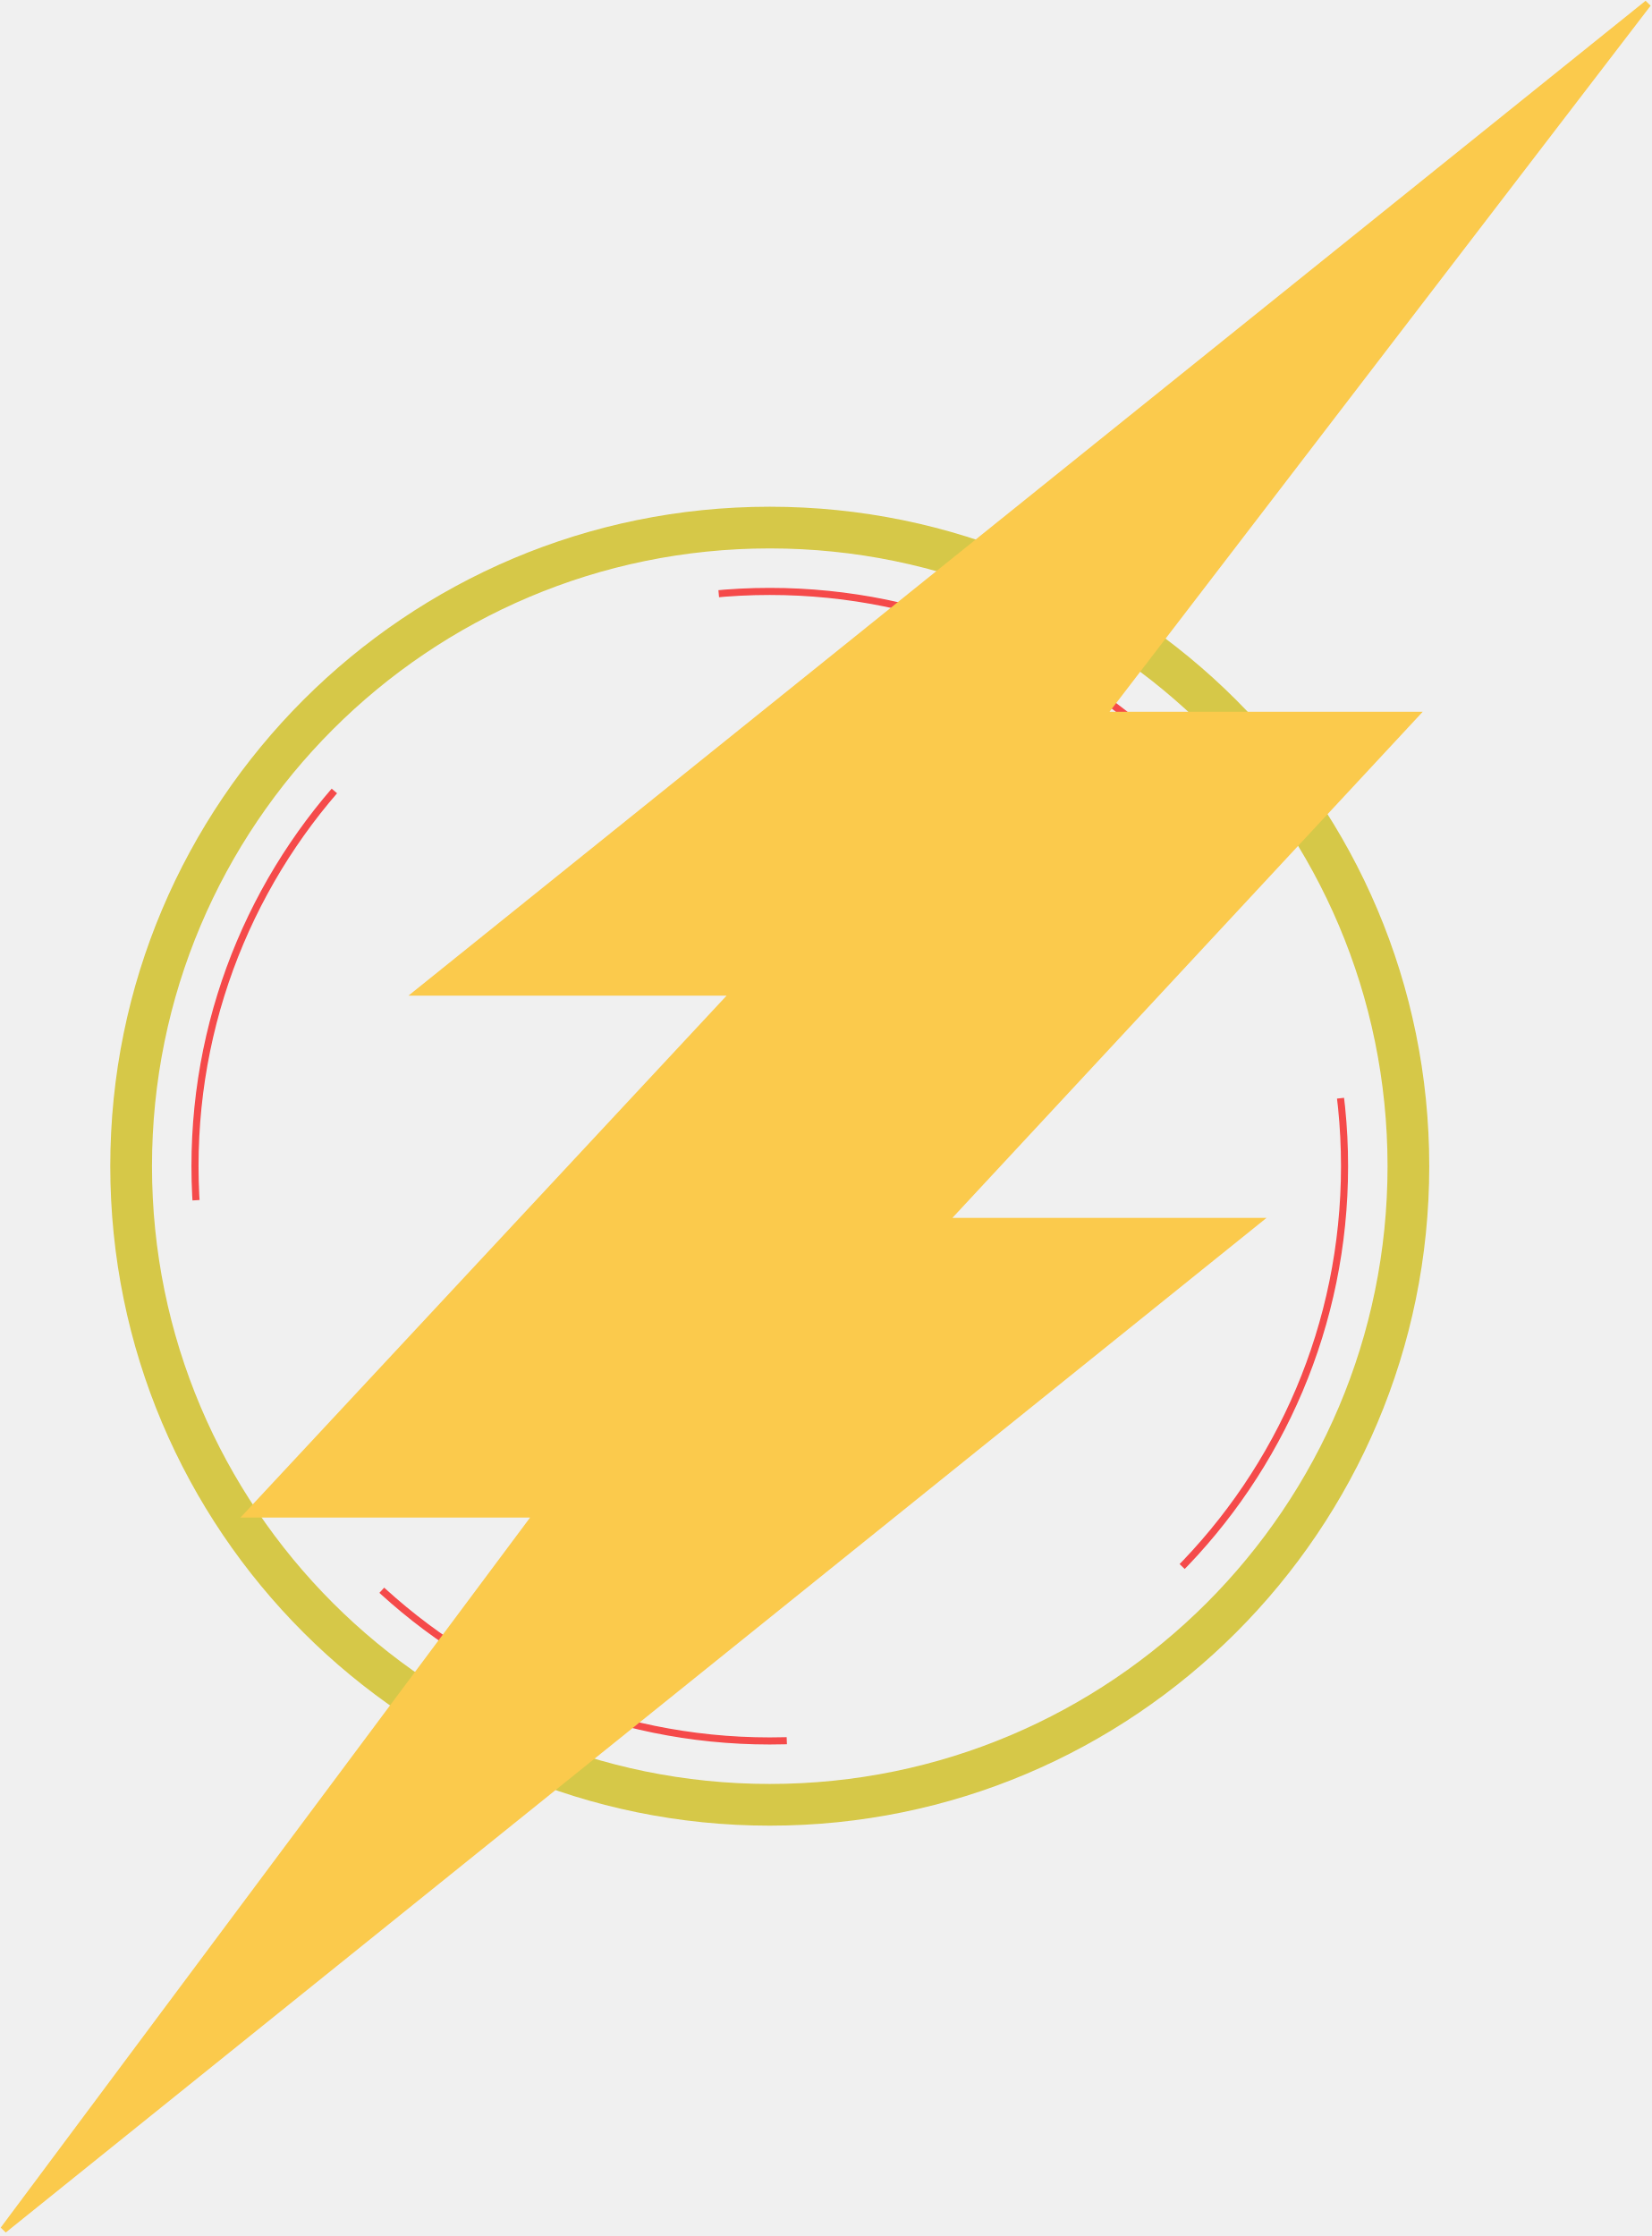
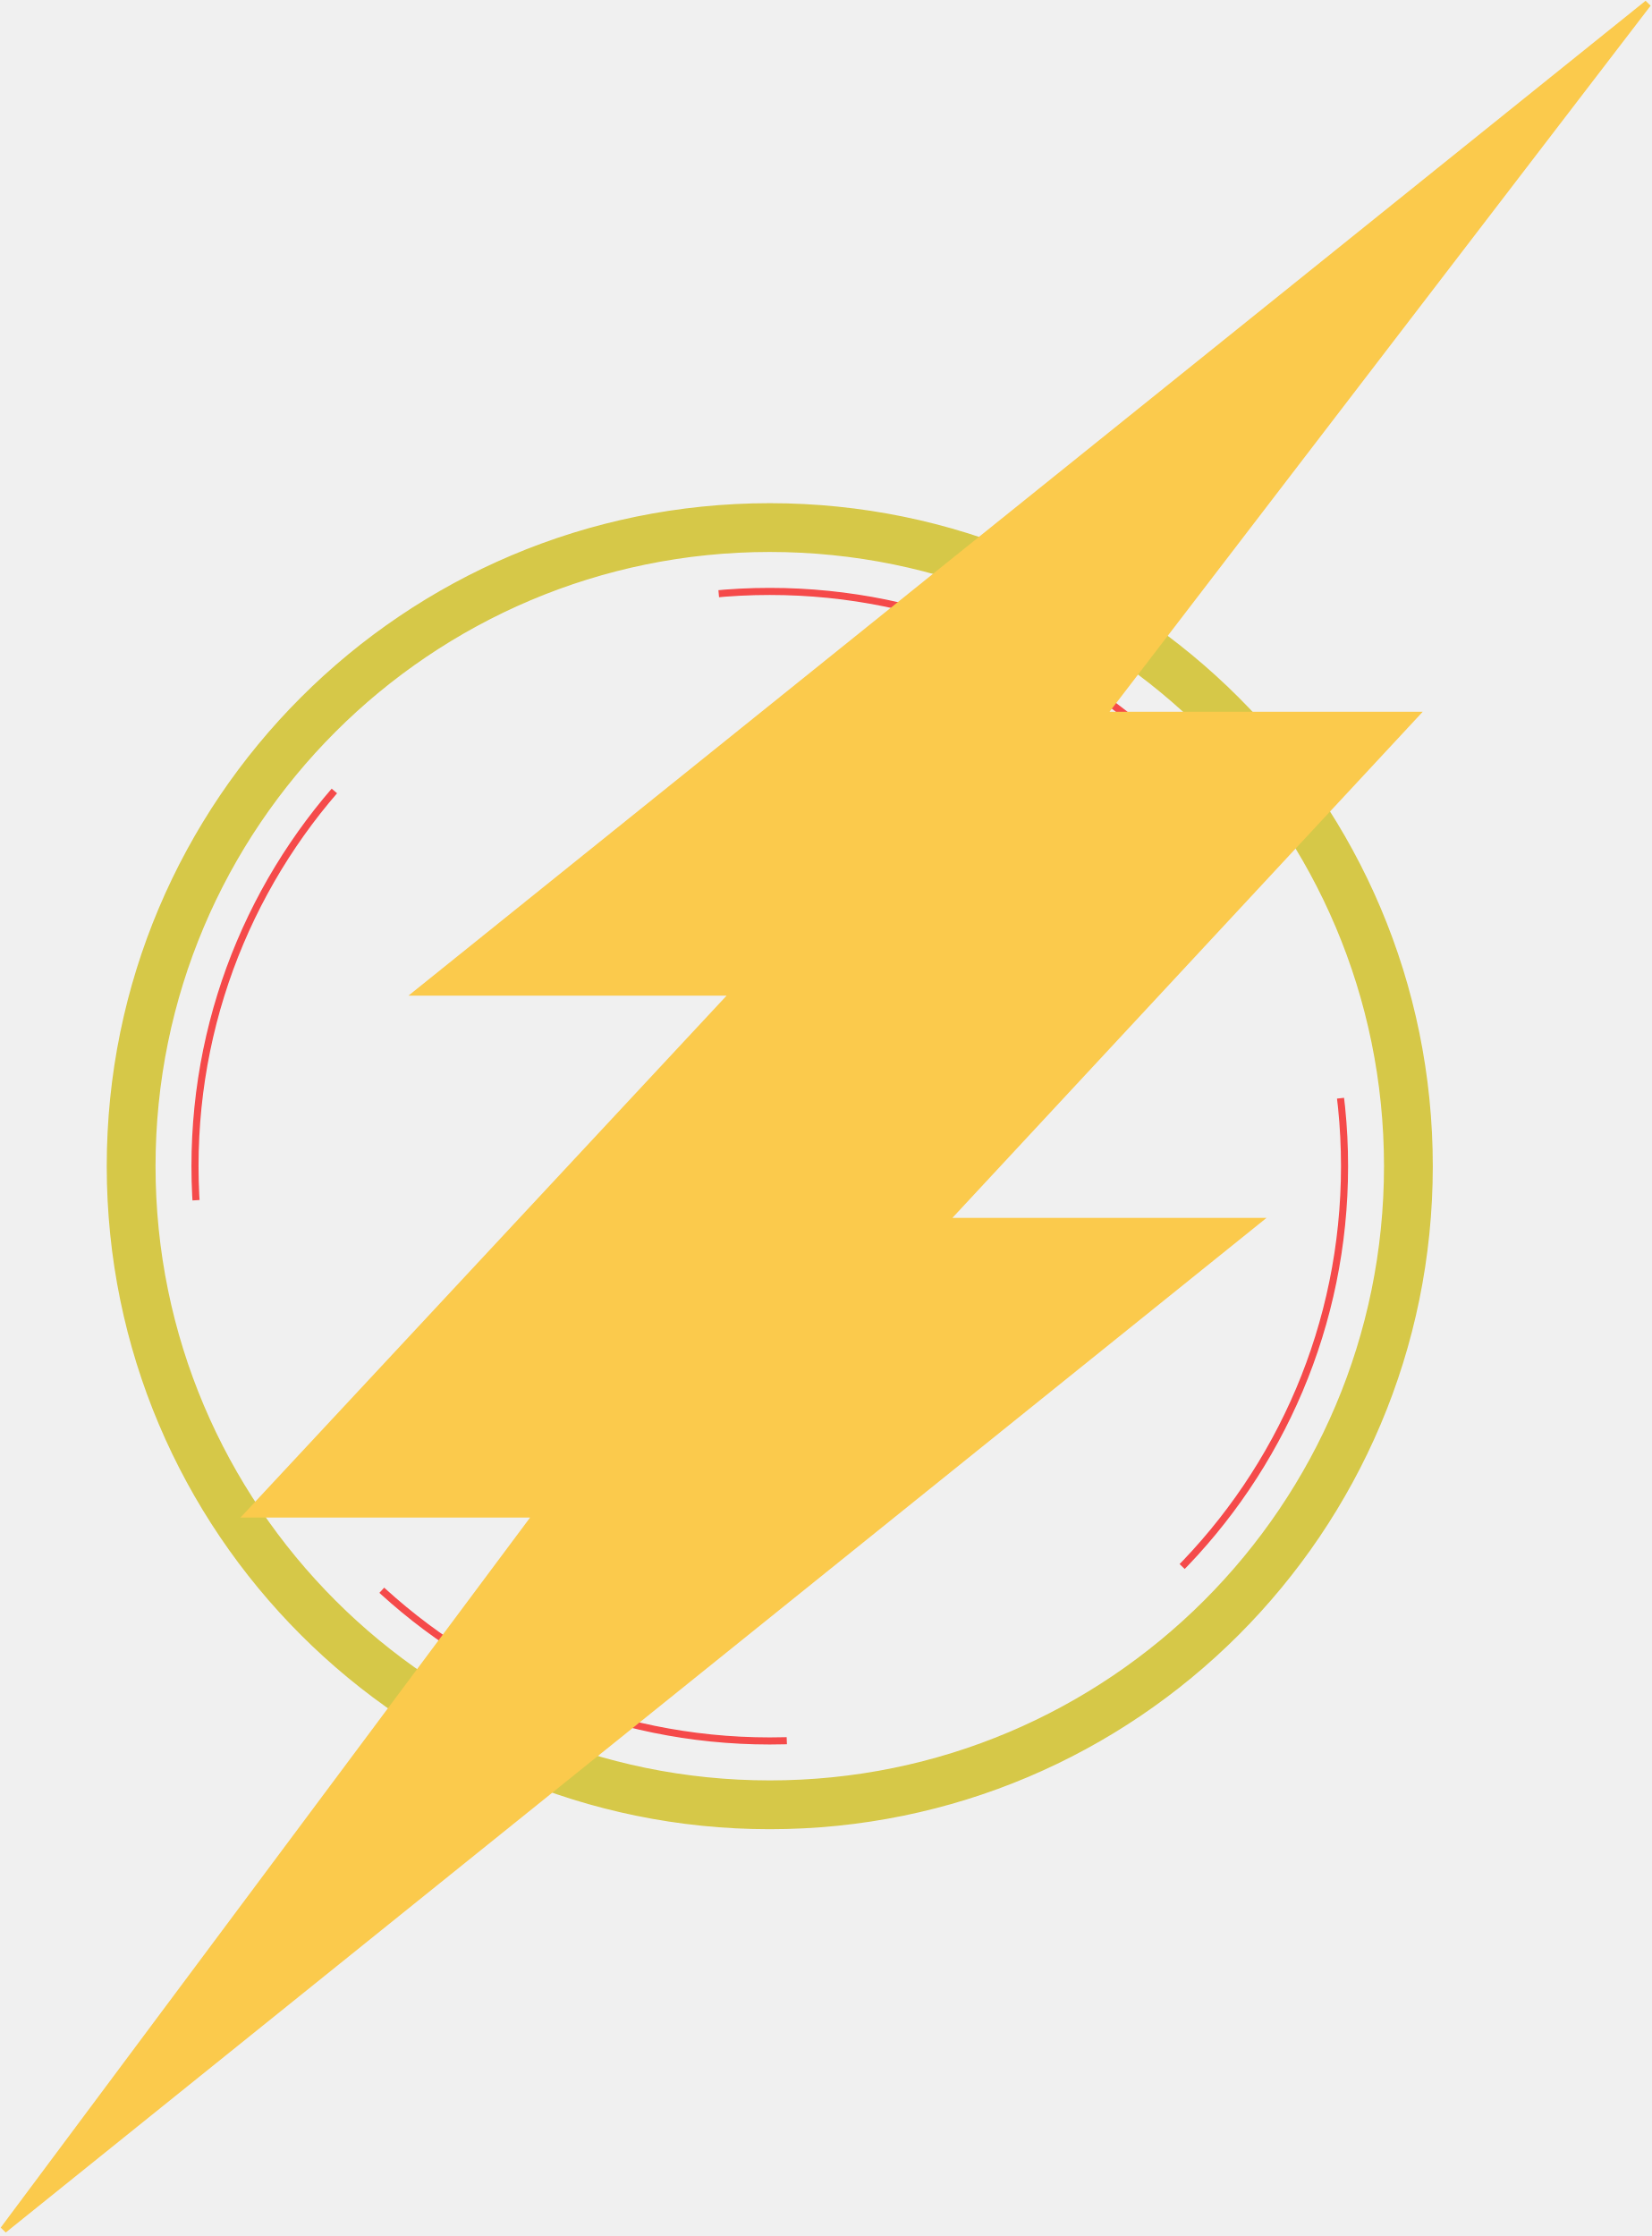
<svg xmlns="http://www.w3.org/2000/svg" width="466" height="631" viewBox="0 0 466 631" fill="none">
  <g opacity="0.7">
-     <mask id="path-1-inside-1" fill="white">
+     <mask fill="white">
      <path d="M403.325 329.099C403.325 431.88 320.004 515.201 217.223 515.201C114.441 515.201 31.12 431.88 31.12 329.099C31.12 226.318 114.441 142.997 217.223 142.997C320.004 142.997 403.325 226.318 403.325 329.099ZM42.89 329.099C42.89 425.38 120.941 503.432 217.223 503.432C313.504 503.432 391.555 425.38 391.555 329.099C391.555 232.817 313.504 154.766 217.223 154.766C120.941 154.766 42.89 232.817 42.89 329.099Z" />
    </mask>
    <path d="M403.325 329.099C403.325 431.88 320.004 515.201 217.223 515.201C114.441 515.201 31.12 431.88 31.12 329.099C31.12 226.318 114.441 142.997 217.223 142.997C320.004 142.997 403.325 226.318 403.325 329.099ZM42.89 329.099C42.89 425.38 120.941 503.432 217.223 503.432C313.504 503.432 391.555 425.38 391.555 329.099C391.555 232.817 313.504 154.766 217.223 154.766C120.941 154.766 42.89 232.817 42.89 329.099Z" fill="#CBB700" stroke="#CBB700" stroke-width="2" mask="url(#path-1-inside-1)" />
    <circle cx="217.223" cy="329.099" r="162.197" stroke="#F60303" stroke-width="2" stroke-dasharray="125 125" />
    <path d="M465 1L118.115 279.965H207.346L70.154 427.258H151.577L1 629.229L354.577 344.685H266.462L399.192 201.855H311.077L465 1Z" fill="#FFB905" stroke="#FFB905" stroke-width="2" />
  </g>
</svg>
